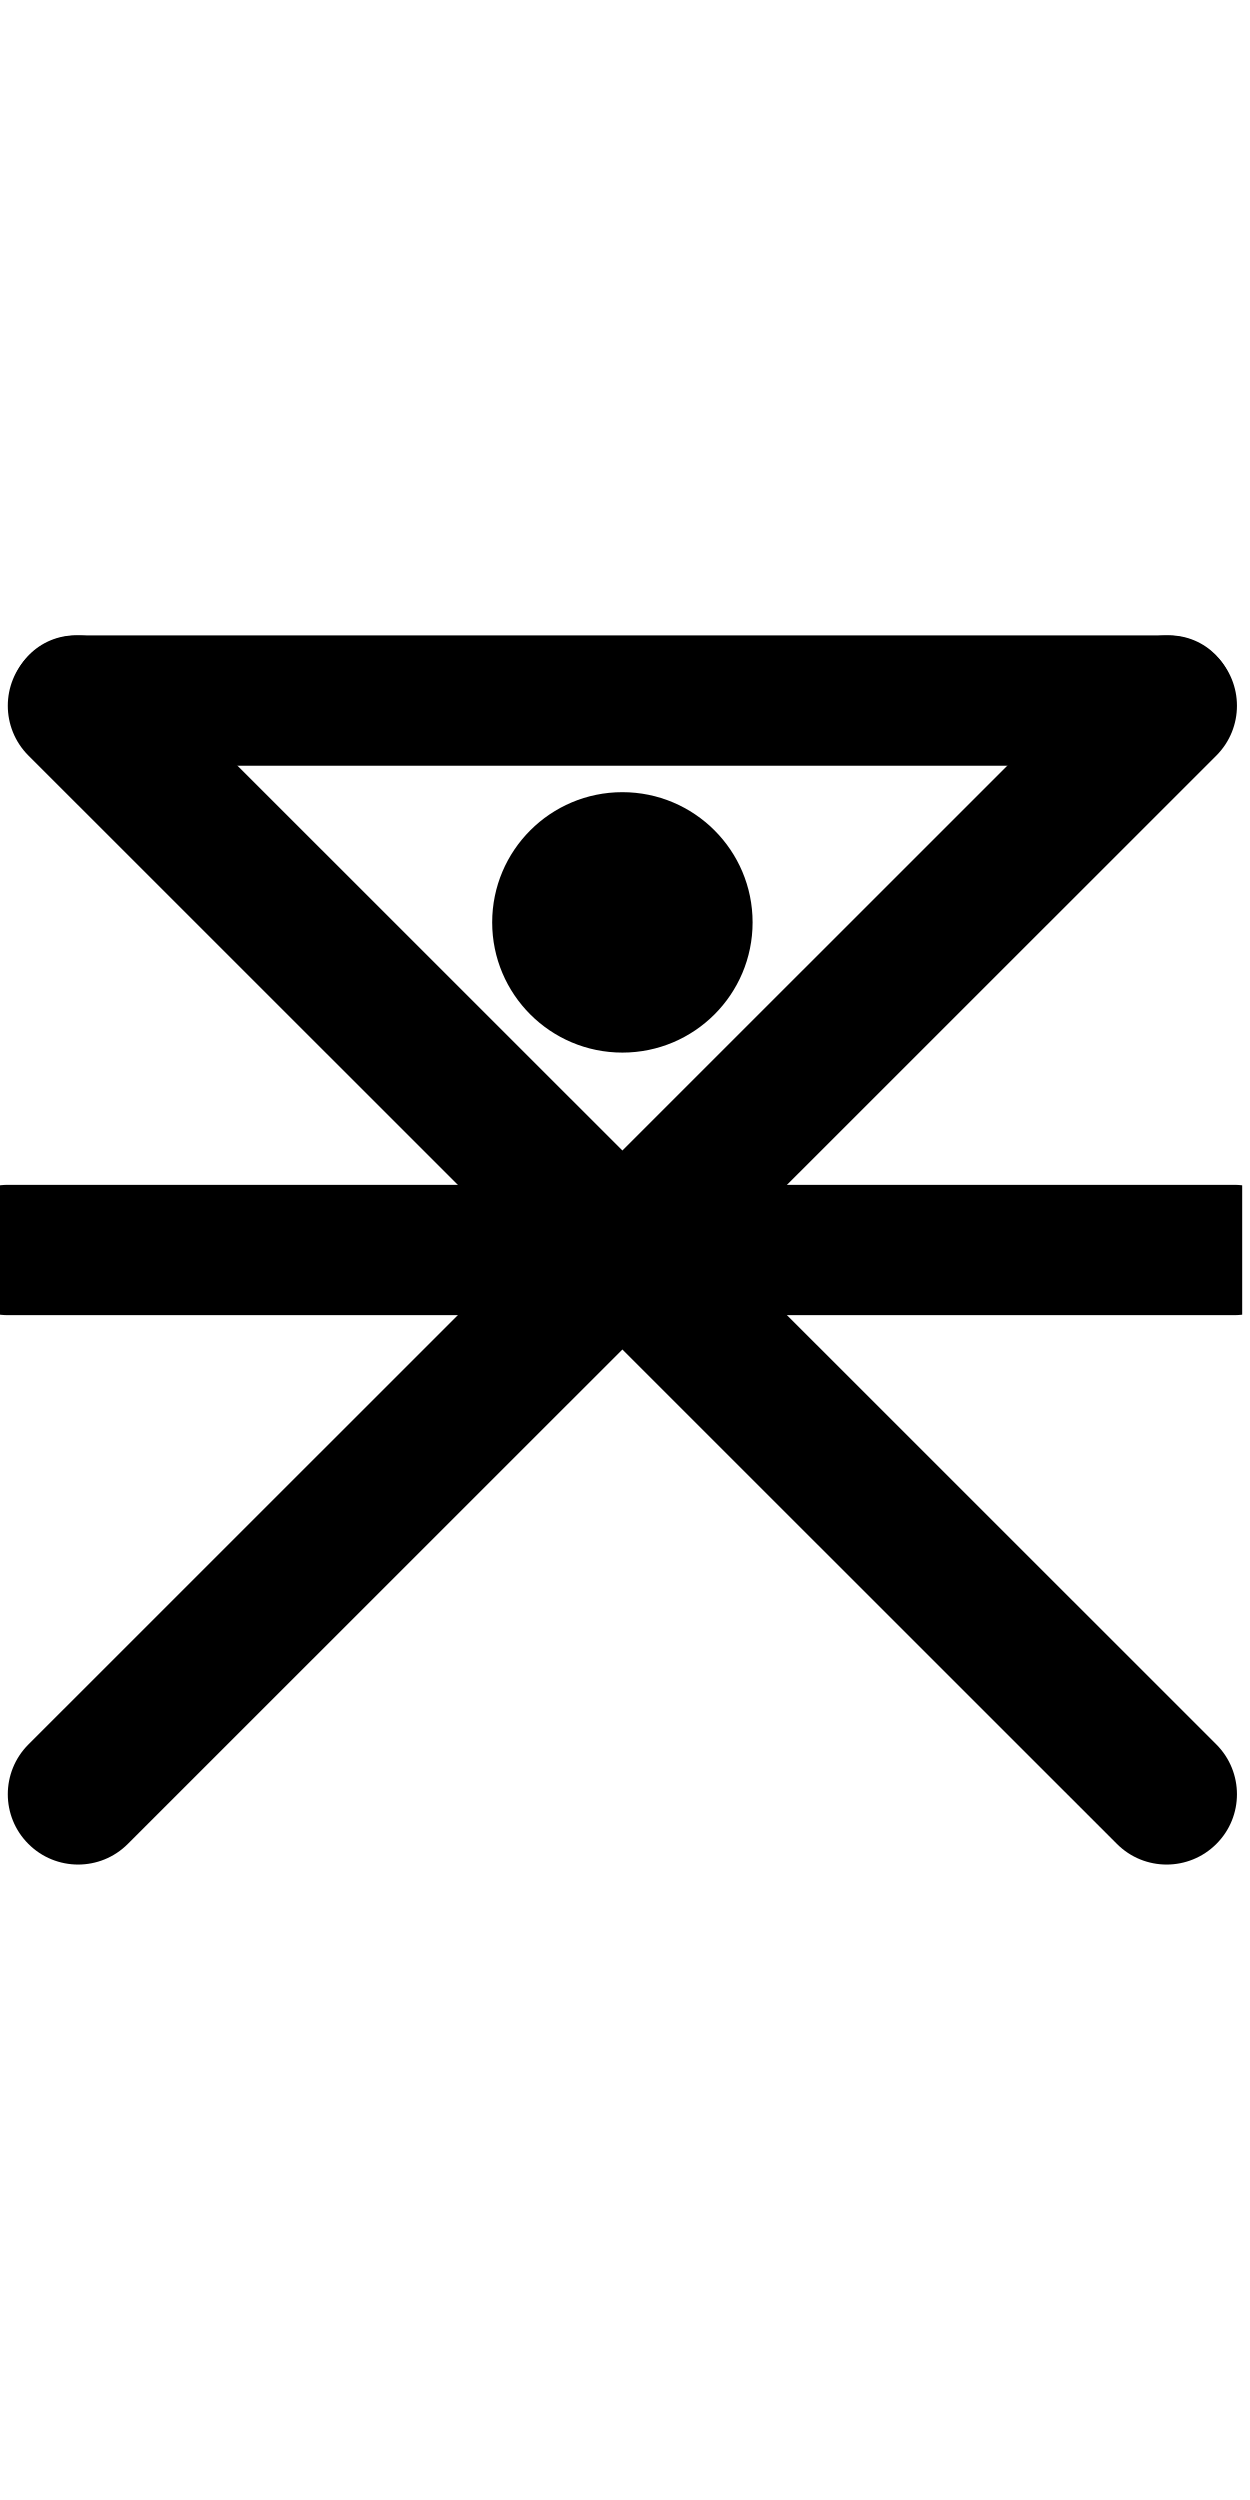
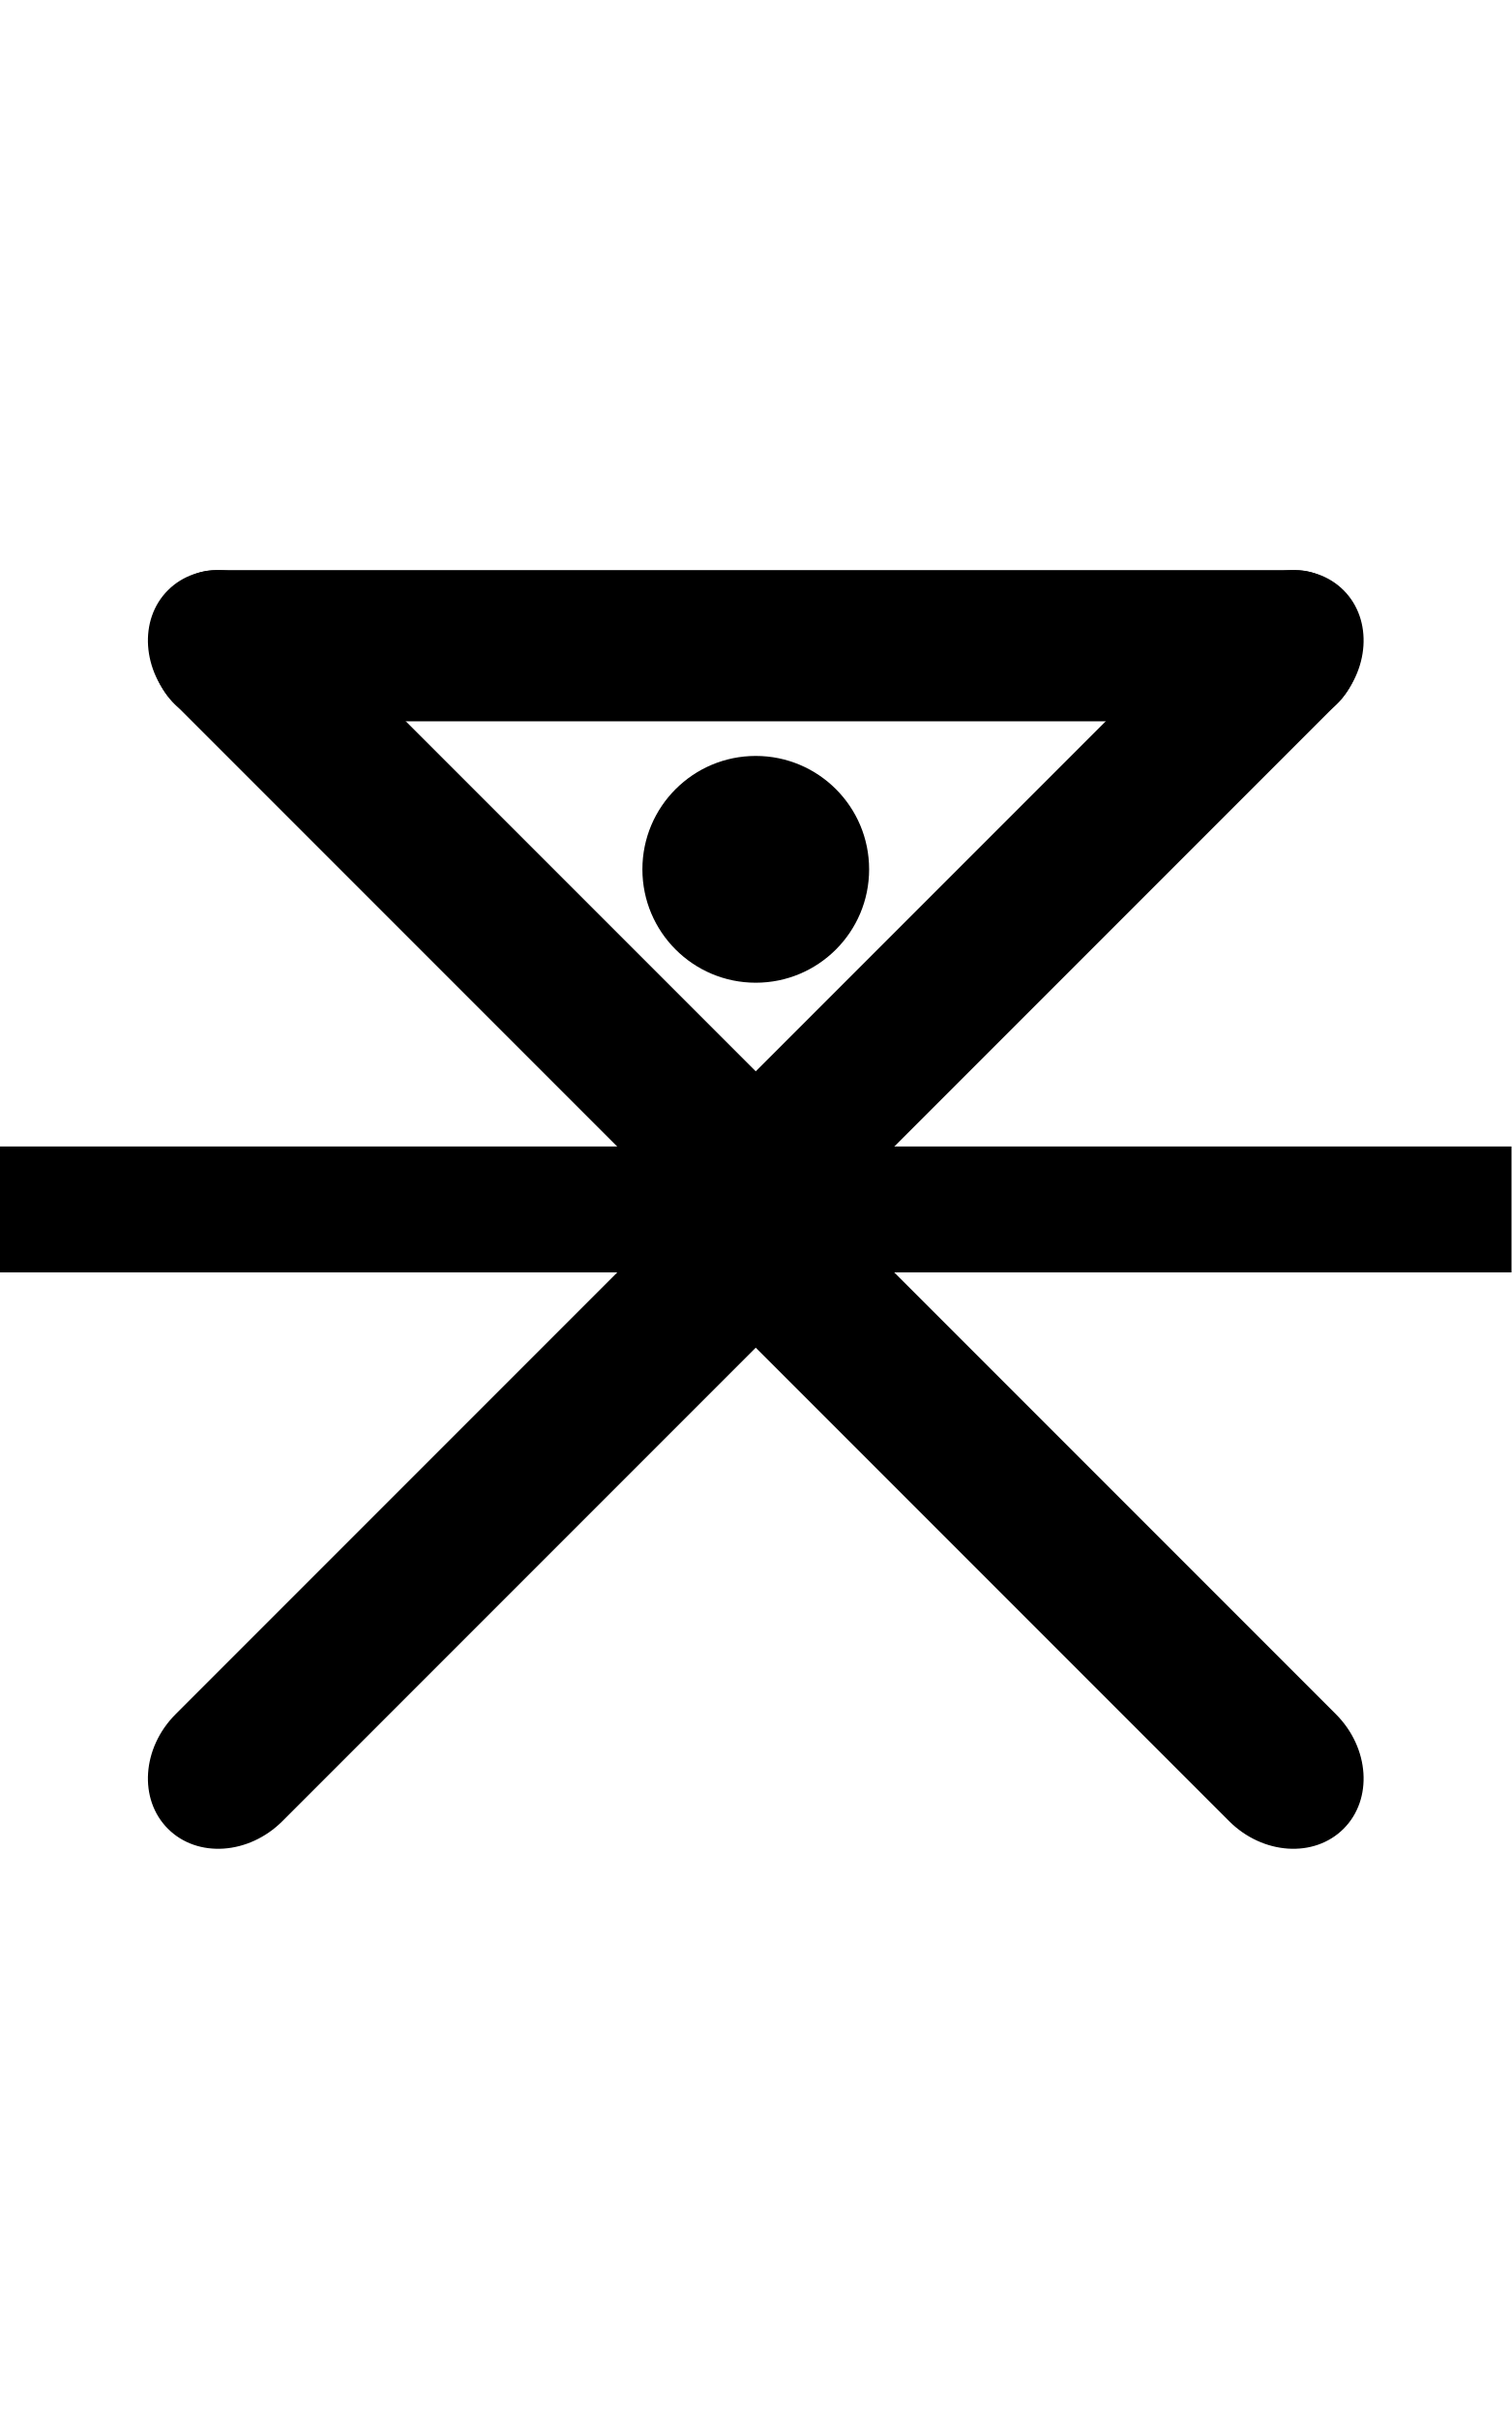
- <svg xmlns="http://www.w3.org/2000/svg" width="100%" height="100%" viewBox="0 0 8 16" version="1.1" xml:space="preserve" style="fill-rule:evenodd;clip-rule:evenodd;stroke-linejoin:round;stroke-miterlimit:2;">
-   <g transform="matrix(1,0,0,1,-72,0)">
-     <g id="_7" transform="matrix(0.496875,0,0,1,72,3.55271e-15)">
-       <rect x="0" y="0" width="16" height="16" style="fill:none;" />
-       <clipPath id="_clip1">
-         <rect x="0" y="0" width="16" height="16" />
-       </clipPath>
-       <g clip-path="url(#_clip1)">
-         <g id="_10" transform="matrix(2.01258,0,0,1,-8.05085,0)">
-           <g transform="matrix(0.957052,0.00141525,-0.00861127,-0.957089,-31.902,15.7227)">
-             <path d="M42.118,8.429L45.691,4.83C45.873,4.646 45.87,4.348 45.685,4.165C45.5,3.981 45.202,3.98 45.02,4.164L41.447,7.763C41.266,7.946 41.268,8.244 41.453,8.428C41.639,8.612 41.937,8.612 42.118,8.429Z" />
-           </g>
-           <g transform="matrix(-0.957052,0.00141525,0.00861127,-0.957089,47.869,15.7227)">
-             <path d="M42.118,8.429L45.691,4.83C45.873,4.646 45.87,4.348 45.685,4.165C45.5,3.981 45.202,3.98 45.02,4.164L41.447,7.763C41.266,7.946 41.268,8.244 41.453,8.428C41.639,8.612 41.937,8.612 42.118,8.429Z" />
-           </g>
-         </g>
-         <g id="base" transform="matrix(2.01258,0,0,1,-8.05085,0)">
-           <g id="consonant" transform="matrix(6.12323e-17,-1,-1,-6.12323e-17,16,16)">
-             <path d="M7.583,4.1L7.583,8C7.583,8.23 7.77,8.417 8,8.417C8.23,8.417 8.417,8.23 8.417,8L8.417,4.1C8.417,3.87 8.23,3.683 8,3.683C7.77,3.683 7.583,3.87 7.583,4.1Z" />
-           </g>
-           <g id="consonant1" transform="matrix(6.12323e-17,-1,-1,-6.12323e-17,12.467,16)">
-             <path d="M7.583,4.5L7.583,8.417C7.583,8.647 7.77,8.833 8,8.833C8.23,8.833 8.417,8.647 8.417,8.417L8.417,4.5C8.417,4.27 8.23,4.083 8,4.083C7.77,4.083 7.583,4.27 7.583,4.5Z" />
-           </g>
-         </g>
-         <g id="_1" transform="matrix(2.01258,0,0,1,-8.08404,0)">
-           <g transform="matrix(0.957052,-0.00141525,-0.00861127,0.957089,-31.8855,0.277345)">
-             <path d="M42.118,8.429L45.691,4.83C45.873,4.646 45.87,4.348 45.685,4.165C45.5,3.981 45.202,3.98 45.02,4.164L41.447,7.763C41.266,7.946 41.268,8.244 41.453,8.428C41.639,8.612 41.937,8.612 42.118,8.429Z" />
-           </g>
-           <g transform="matrix(-0.957052,-0.00141525,0.00861127,0.957089,47.8855,0.277345)">
-             <path d="M42.118,8.429L45.691,4.83C45.873,4.646 45.87,4.348 45.685,4.165C45.5,3.981 45.202,3.98 45.02,4.164L41.447,7.763C41.266,7.946 41.268,8.244 41.453,8.428C41.639,8.612 41.937,8.612 42.118,8.429Z" />
-           </g>
-         </g>
-         <g id="_2" transform="matrix(1.67715,0,0,0.833333,-40.6207,-79.0967)">
-           <circle cx="29" cy="102" r="1" />
-         </g>
-         <g id="_3" transform="matrix(2.01258,0,0,1,-8.08404,-0.0164902)">
-           <path d="M11.5,4.083L4.5,4.083C4.27,4.083 4.083,4.27 4.083,4.5C4.083,4.73 4.27,4.917 4.5,4.917L11.5,4.917C11.73,4.917 11.917,4.73 11.917,4.5C11.917,4.27 11.73,4.083 11.5,4.083Z" />
-         </g>
-       </g>
+ <svg xmlns="http://www.w3.org/2000/svg" width="100%" height="100%" viewBox="0 0 10 16" version="1.1" xml:space="preserve" style="fill-rule:evenodd;clip-rule:evenodd;stroke-linejoin:round;stroke-miterlimit:2;">
+   <rect id="_7" x="0" y="0" width="10" height="16" style="fill:none;" />
+   <clipPath id="_clip1">
+     <rect x="0" y="0" width="10" height="16" />
+   </clipPath>
+   <g clip-path="url(#_clip1)">
+     <g id="_11">
+       <path d="M5.405,7.905l3.433,3.433c0.223,0.223 0.246,0.563 0.051,0.758c-0.195,0.195 -0.535,0.172 -0.758,-0.051l-3.433,-3.433c-0.224,-0.224 -0.247,-0.563 -0.052,-0.758c0.196,-0.196 0.535,-0.173 0.759,0.051Z" />
+       <path d="M5.302,8.612l-3.433,3.433c-0.223,0.223 -0.563,0.246 -0.758,0.051c-0.195,-0.195 -0.172,-0.535 0.051,-0.758l3.433,-3.433c0.224,-0.224 0.563,-0.247 0.759,-0.051c0.195,0.195 0.172,0.534 -0.052,0.758Z" />
    </g>
+     <rect id="number" x="-0.003" y="7.583" width="10.003" height="0.833" />
+     <g id="_1">
+       <path d="M5.405,8.095l3.433,-3.433c0.223,-0.223 0.246,-0.563 0.051,-0.758c-0.195,-0.195 -0.535,-0.172 -0.758,0.051l-3.433,3.433c-0.224,0.224 -0.247,0.563 -0.052,0.758c0.196,0.196 0.535,0.173 0.759,-0.051Z" />
+       <path d="M5.302,7.388l-3.433,-3.433c-0.223,-0.223 -0.563,-0.246 -0.758,-0.051c-0.195,0.195 -0.172,0.535 0.051,0.758l3.433,3.433c0.224,0.224 0.563,0.247 0.759,0.051c0.195,-0.195 0.172,-0.534 -0.052,-0.758Z" />
+     </g>
+     <circle id="_2" cx="5" cy="5.75" r="0.75" />
+     <path id="_3" d="M8.574,4.771l-7.148,0c-0.235,0 -0.426,-0.224 -0.426,-0.5c0,-0.276 0.191,-0.5 0.426,-0.5l7.148,0c0.235,0 0.426,0.224 0.426,0.5c0,0.276 -0.191,0.5 -0.426,0.5Z" />
  </g>
</svg>
